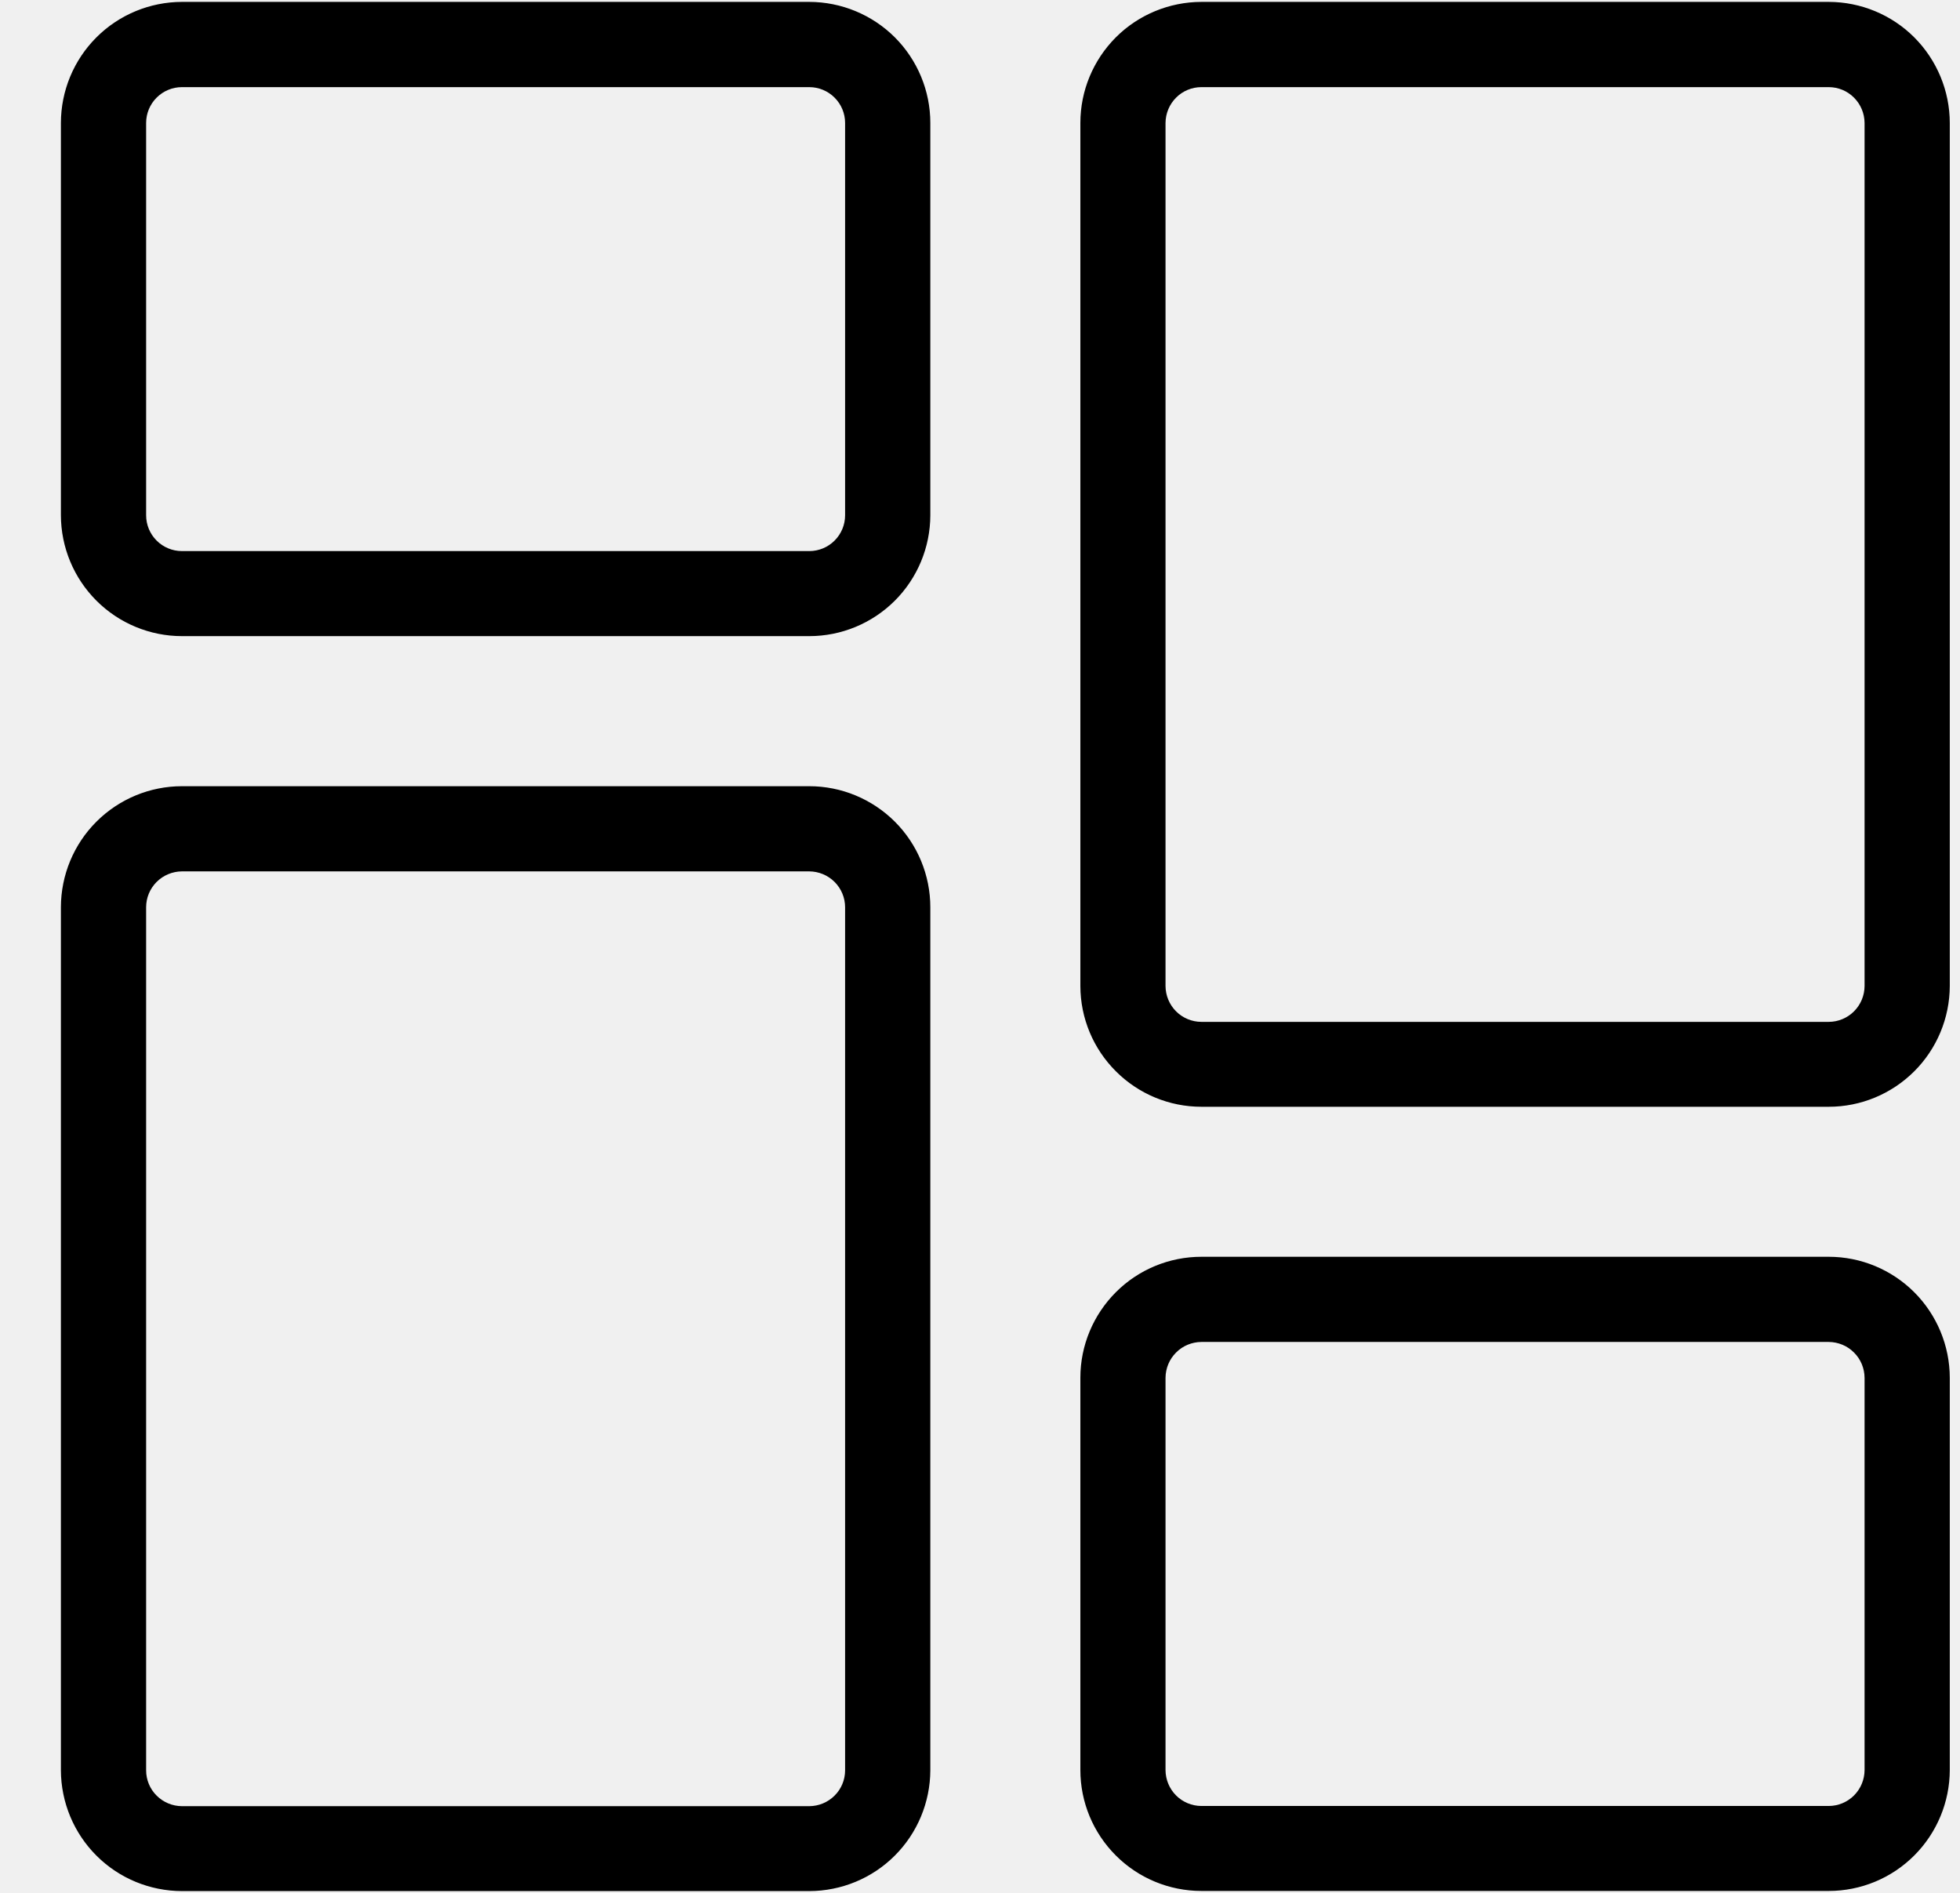
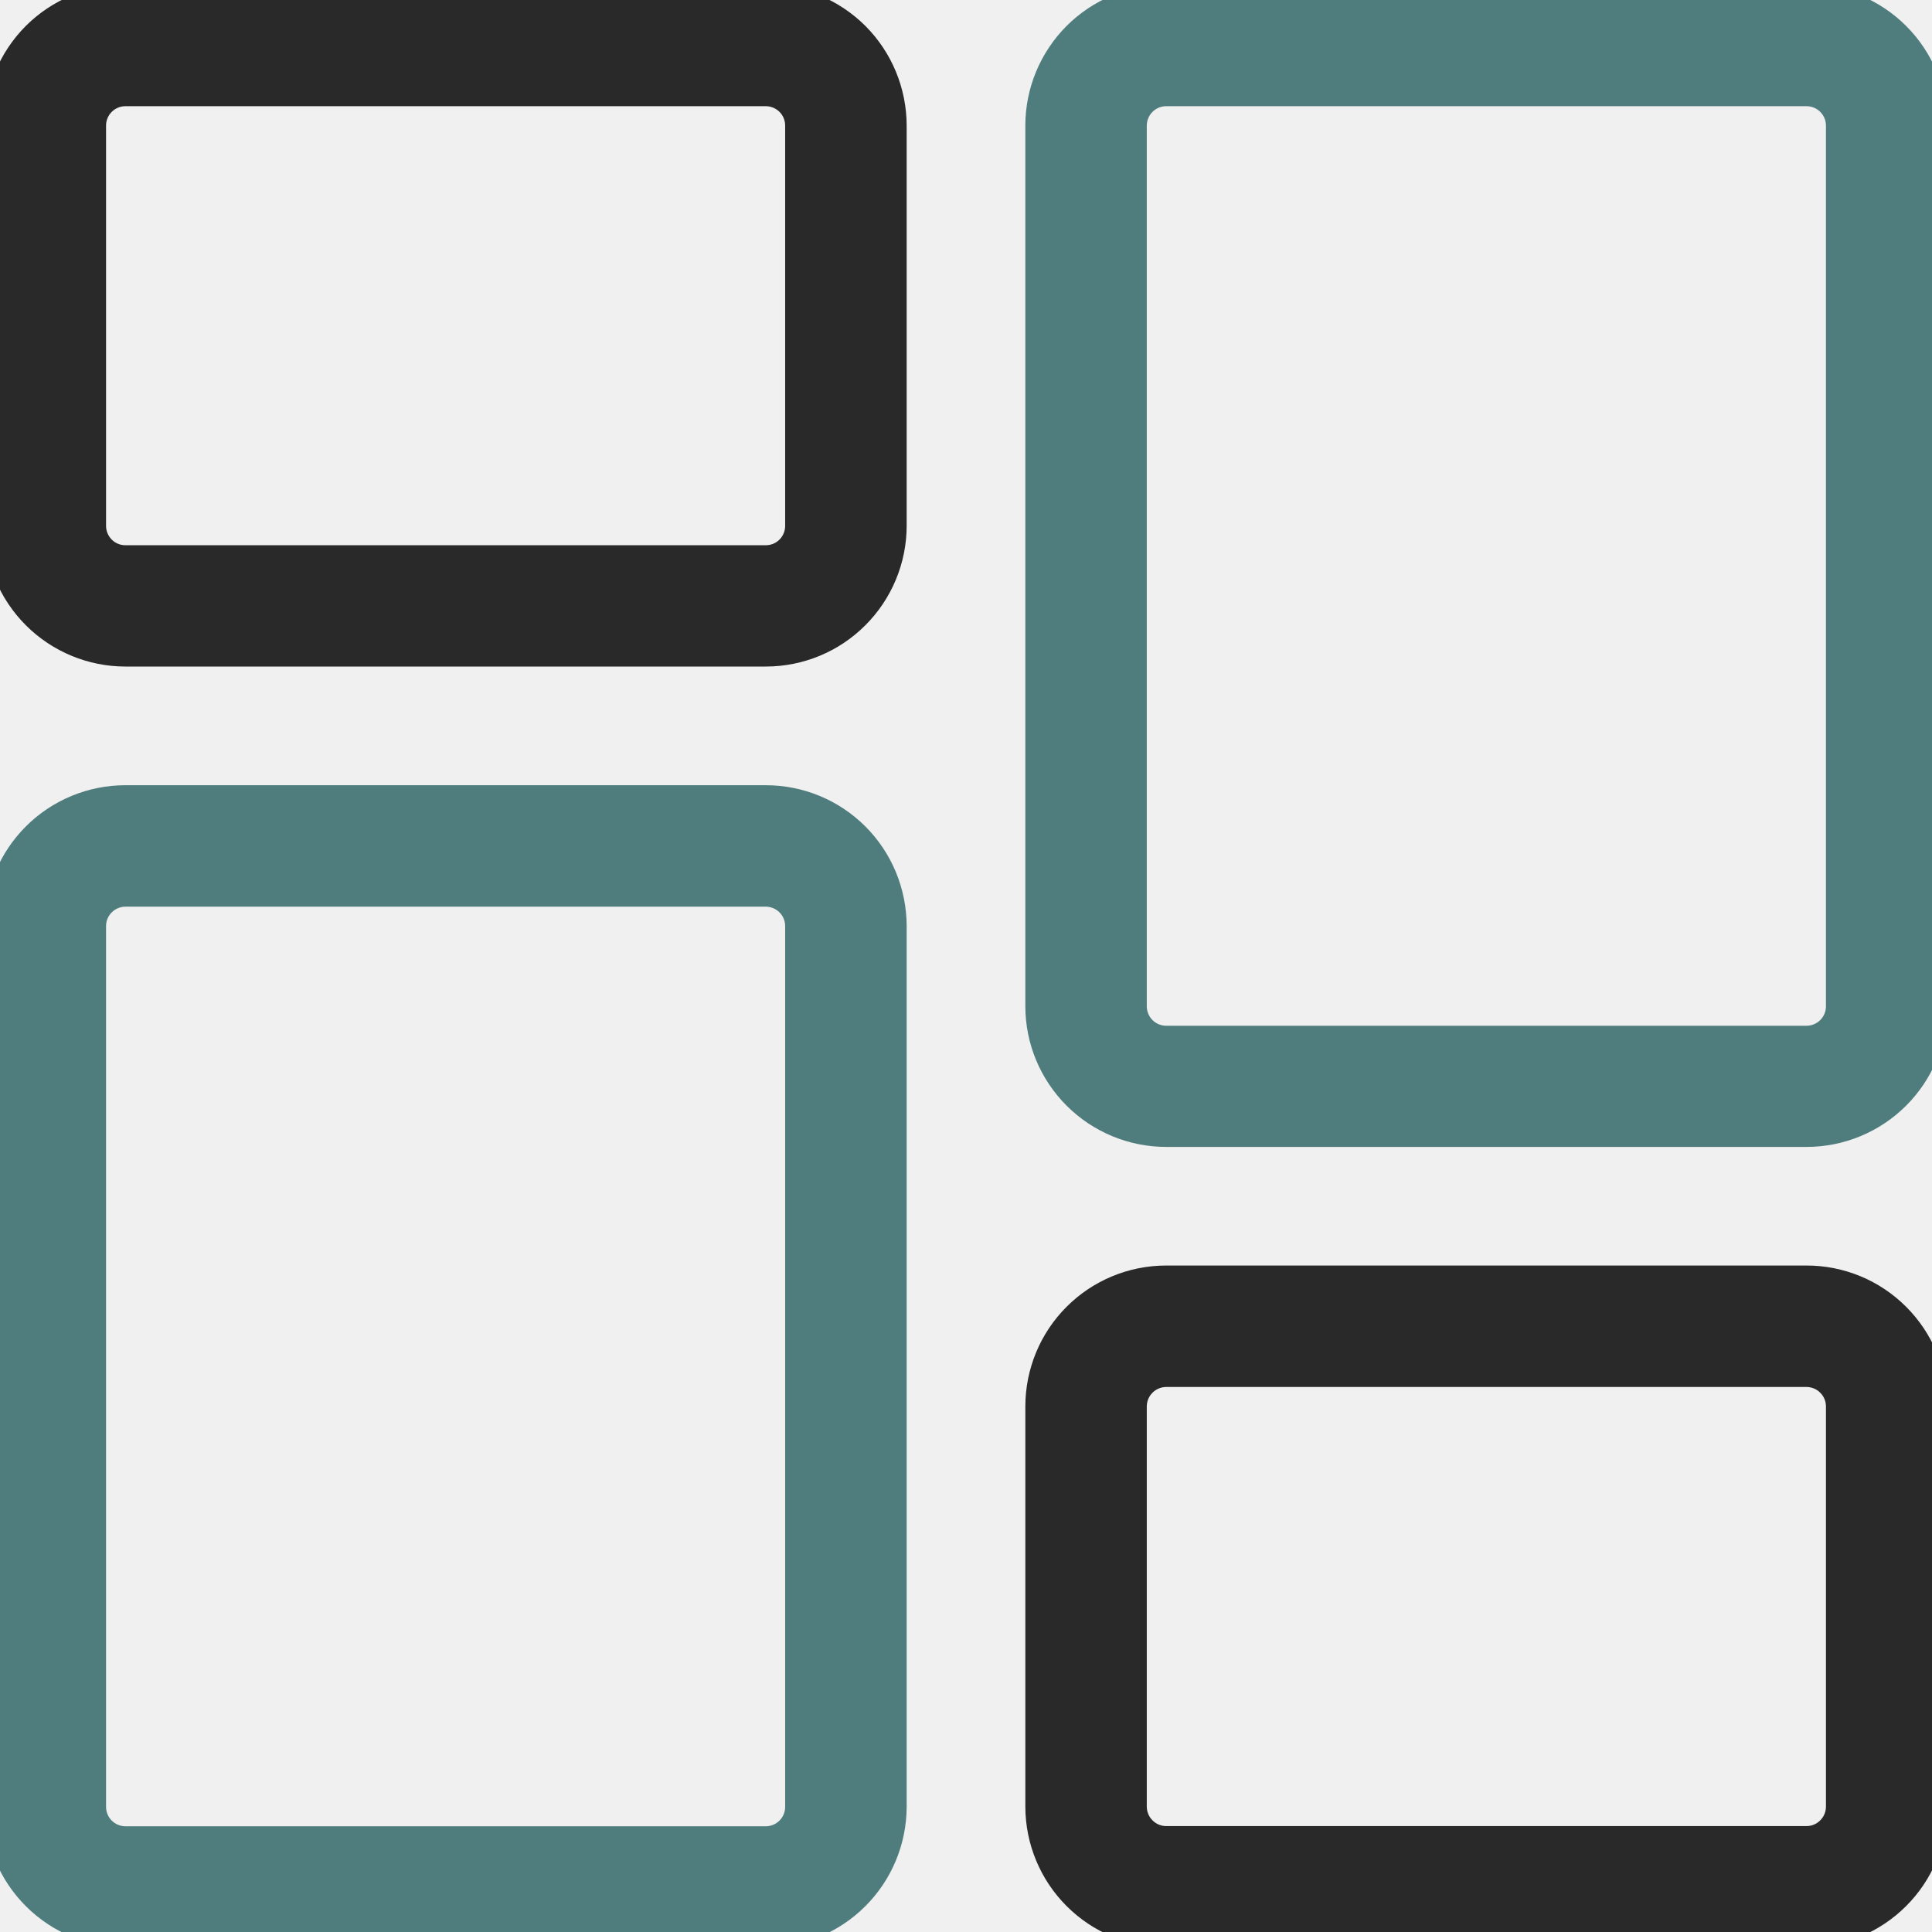
- <svg xmlns="http://www.w3.org/2000/svg" width="29" height="28" viewBox="0 0 29 28" fill="none">
-   <path d="M11.974 9.36H2.692C2.231 9.36 1.788 9.176 1.462 8.85C1.136 8.524 0.952 8.082 0.951 7.621L0.951 1.819C0.952 1.357 1.135 0.915 1.462 0.588C1.788 0.262 2.231 0.079 2.692 0.078L11.974 0.078C12.436 0.079 12.878 0.262 13.205 0.588C13.531 0.915 13.715 1.357 13.715 1.819V7.622C13.714 8.083 13.53 8.525 13.204 8.851C12.877 9.177 12.435 9.36 11.974 9.36ZM2.692 1.239C2.538 1.239 2.391 1.3 2.282 1.409C2.173 1.518 2.112 1.665 2.112 1.819V7.622C2.112 7.776 2.173 7.923 2.282 8.032C2.391 8.141 2.538 8.202 2.692 8.202H11.974C12.128 8.202 12.275 8.141 12.384 8.032C12.493 7.923 12.554 7.776 12.554 7.622V1.819C12.554 1.665 12.493 1.518 12.384 1.409C12.275 1.3 12.128 1.239 11.974 1.239H2.692Z" fill="black" stroke="black" stroke-width="0.1" />
-   <path d="M11.974 27.924H2.692C2.231 27.923 1.789 27.741 1.463 27.415C1.137 27.09 0.953 26.648 0.951 26.188L0.951 13.421C0.952 12.959 1.135 12.516 1.462 12.19C1.788 11.864 2.231 11.68 2.692 11.68H11.974C12.436 11.68 12.878 11.864 13.205 12.19C13.531 12.516 13.715 12.959 13.715 13.421V26.188C13.713 26.648 13.529 27.09 13.203 27.415C12.877 27.741 12.435 27.923 11.974 27.924ZM2.692 12.84C2.538 12.841 2.391 12.902 2.282 13.011C2.173 13.12 2.112 13.267 2.112 13.421V26.188C2.112 26.341 2.173 26.489 2.282 26.597C2.391 26.706 2.538 26.767 2.692 26.768H11.974C12.128 26.767 12.275 26.706 12.384 26.597C12.493 26.489 12.554 26.341 12.554 26.188V13.421C12.554 13.267 12.493 13.12 12.384 13.011C12.275 12.902 12.128 12.841 11.974 12.84H2.692Z" fill="black" stroke="black" stroke-width="0.1" />
-   <path d="M27.058 27.922H17.776C17.314 27.922 16.872 27.739 16.546 27.413C16.219 27.087 16.035 26.645 16.035 26.183V20.38C16.035 19.919 16.219 19.477 16.546 19.15C16.872 18.824 17.314 18.641 17.776 18.641H27.058C27.519 18.641 27.962 18.825 28.288 19.151C28.614 19.477 28.798 19.92 28.799 20.382V26.185C28.797 26.646 28.613 27.087 28.287 27.413C27.961 27.739 27.519 27.922 27.058 27.922ZM17.776 19.801C17.622 19.802 17.474 19.863 17.366 19.972C17.257 20.08 17.196 20.228 17.195 20.382V26.185C17.196 26.338 17.257 26.486 17.366 26.595C17.474 26.703 17.622 26.765 17.776 26.765H27.058C27.211 26.765 27.359 26.703 27.467 26.595C27.576 26.486 27.637 26.338 27.638 26.185V20.382C27.637 20.228 27.576 20.08 27.467 19.972C27.359 19.863 27.211 19.802 27.058 19.801H17.776Z" fill="black" stroke="black" stroke-width="0.1" />
-   <path d="M27.058 16.322H17.776C17.315 16.322 16.873 16.139 16.547 15.813C16.22 15.488 16.036 15.047 16.035 14.586V1.819C16.035 1.357 16.219 0.915 16.545 0.588C16.871 0.262 17.314 0.079 17.776 0.078L27.058 0.078C27.519 0.079 27.962 0.262 28.288 0.588C28.614 0.915 28.798 1.357 28.799 1.819V14.586C28.797 15.047 28.613 15.488 28.287 15.813C27.96 16.139 27.518 16.322 27.058 16.322ZM17.776 1.239C17.622 1.239 17.474 1.3 17.366 1.409C17.257 1.518 17.196 1.665 17.195 1.819V14.586C17.196 14.74 17.257 14.887 17.366 14.996C17.474 15.104 17.622 15.166 17.776 15.166H27.058C27.211 15.166 27.359 15.104 27.467 14.996C27.576 14.887 27.637 14.74 27.638 14.586V1.819C27.637 1.665 27.576 1.518 27.467 1.409C27.359 1.3 27.211 1.239 27.058 1.239H17.776Z" fill="black" stroke="black" stroke-width="0.1" />
+ <svg xmlns="http://www.w3.org/2000/svg" width="28" height="28" viewBox="0 0 28 28" fill="none">
+   <g clip-path="url(#clip0_932_951)">
+     <path d="M11.099 9.51H11.099C11.6 9.51 12.08 9.311 12.434 8.957C12.789 8.603 12.989 8.123 12.99 7.623V7.622V1.819V1.819C12.989 1.318 12.79 0.837 12.436 0.482C12.081 0.128 11.601 -0.071 11.099 -0.072H11.099L1.817 -0.072L1.817 -0.072C1.316 -0.071 0.835 0.128 0.48 0.482C0.126 0.837 -0.073 1.318 -0.074 1.819V1.819L-0.074 7.621L-0.074 7.621C-0.073 8.122 0.127 8.602 0.481 8.956C0.835 9.31 1.316 9.51 1.817 9.51H1.817H11.099ZM1.513 1.515C1.594 1.435 1.703 1.389 1.817 1.389H11.099C11.213 1.389 11.322 1.435 11.403 1.515C11.484 1.596 11.529 1.705 11.529 1.819V7.622C11.529 7.736 11.484 7.845 11.403 7.926C11.322 8.007 11.213 8.052 11.099 8.052C11.099 8.052 11.099 8.052 11.099 8.052H1.817C1.817 8.052 1.817 8.052 1.817 8.052C1.703 8.052 1.594 8.007 1.513 7.926C1.433 7.845 1.387 7.736 1.387 7.622V1.819C1.387 1.705 1.433 1.596 1.513 1.515Z" fill="#292929" stroke="#292929" stroke-width="0.3" />
+     <path d="M1.817 28.074H1.817H11.099V27.924L11.099 28.074C11.6 28.073 12.08 27.875 12.434 27.521C12.788 27.168 12.988 26.689 12.99 26.188V26.188V13.421V13.421C12.989 12.919 12.79 12.438 12.436 12.084C12.081 11.729 11.601 11.53 11.099 11.53H11.099L1.817 11.53L1.817 11.53C1.316 11.53 0.835 11.729 0.48 12.084C0.126 12.438 -0.073 12.919 -0.074 13.421V13.421L-0.074 26.188L-0.074 26.188C-0.072 26.689 0.128 27.168 0.482 27.521C0.837 27.875 1.317 28.073 1.817 28.074ZM1.513 13.117C1.594 13.036 1.703 12.991 1.817 12.99H11.099C11.213 12.991 11.322 13.036 11.403 13.117C11.484 13.197 11.529 13.307 11.529 13.421V26.187C11.529 26.301 11.484 26.411 11.403 26.491C11.322 26.572 11.213 26.617 11.099 26.618C11.099 26.618 11.099 26.618 11.099 26.618H1.817C1.817 26.618 1.817 26.618 1.817 26.618C1.703 26.617 1.594 26.572 1.513 26.491C1.433 26.411 1.387 26.301 1.387 26.187V13.421C1.387 13.307 1.433 13.197 1.513 13.117Z" fill="#4F7D7D" stroke="#4F7D7D" stroke-width="0.3" />
+     <path d="M16.901 28.073H16.901H26.183V27.922L26.183 28.073C26.683 28.072 27.164 27.873 27.518 27.519C27.872 27.166 28.072 26.686 28.073 26.185V26.185V20.382V20.381C28.073 19.88 27.874 19.399 27.519 19.045C27.165 18.69 26.684 18.491 26.183 18.491H26.183L16.901 18.491L16.901 18.491C16.399 18.491 15.919 18.69 15.565 19.044C15.21 19.398 15.011 19.879 15.01 20.38V20.38L15.01 26.183L15.01 26.183C15.011 26.684 15.21 27.165 15.565 27.519C15.919 27.873 16.399 28.072 16.901 28.073ZM16.597 20.078C16.677 19.997 16.787 19.952 16.901 19.951H26.182C26.296 19.952 26.406 19.997 26.486 20.078C26.567 20.158 26.613 20.268 26.613 20.382V26.184C26.613 26.298 26.567 26.408 26.486 26.488C26.406 26.569 26.296 26.615 26.182 26.615C26.182 26.615 26.182 26.615 26.182 26.615H16.901C16.901 26.615 16.901 26.615 16.901 26.615C16.787 26.615 16.677 26.569 16.597 26.488C16.516 26.408 16.471 26.299 16.47 26.184V20.382C16.471 20.268 16.516 20.158 16.597 20.078Z" fill="#292929" stroke="#292929" stroke-width="0.3" />
+     <path d="M26.183 16.472H26.183C26.683 16.472 27.163 16.273 27.517 15.92C27.872 15.566 28.072 15.087 28.073 14.586V14.586V1.819V1.819C28.073 1.318 27.874 0.837 27.519 0.482C27.165 0.128 26.684 -0.071 26.183 -0.072H26.183L16.901 -0.072L16.901 -0.072C16.399 -0.071 15.918 0.128 15.564 0.482C15.21 0.837 15.01 1.318 15.01 1.819V1.819L15.01 14.586L15.01 14.586C15.011 15.087 15.211 15.566 15.566 15.92C15.92 16.273 16.4 16.472 16.901 16.472H16.901H26.183ZM16.597 1.515C16.677 1.435 16.787 1.389 16.901 1.389H26.182C26.296 1.389 26.406 1.435 26.486 1.515C26.567 1.596 26.613 1.705 26.613 1.819V14.585C26.613 14.7 26.567 14.809 26.486 14.89C26.406 14.97 26.296 15.016 26.182 15.016H16.901C16.787 15.016 16.677 14.97 16.597 14.89C16.516 14.809 16.471 14.7 16.47 14.586V1.819C16.471 1.705 16.516 1.596 16.597 1.515Z" fill="#4F7D7D" stroke="#4F7D7D" stroke-width="0.3" />
+   </g>
+   <defs>
+     <clipPath id="clip0_932_951">
+       <rect width="28" height="28" fill="white" />
+     </clipPath>
+   </defs>
</svg>
